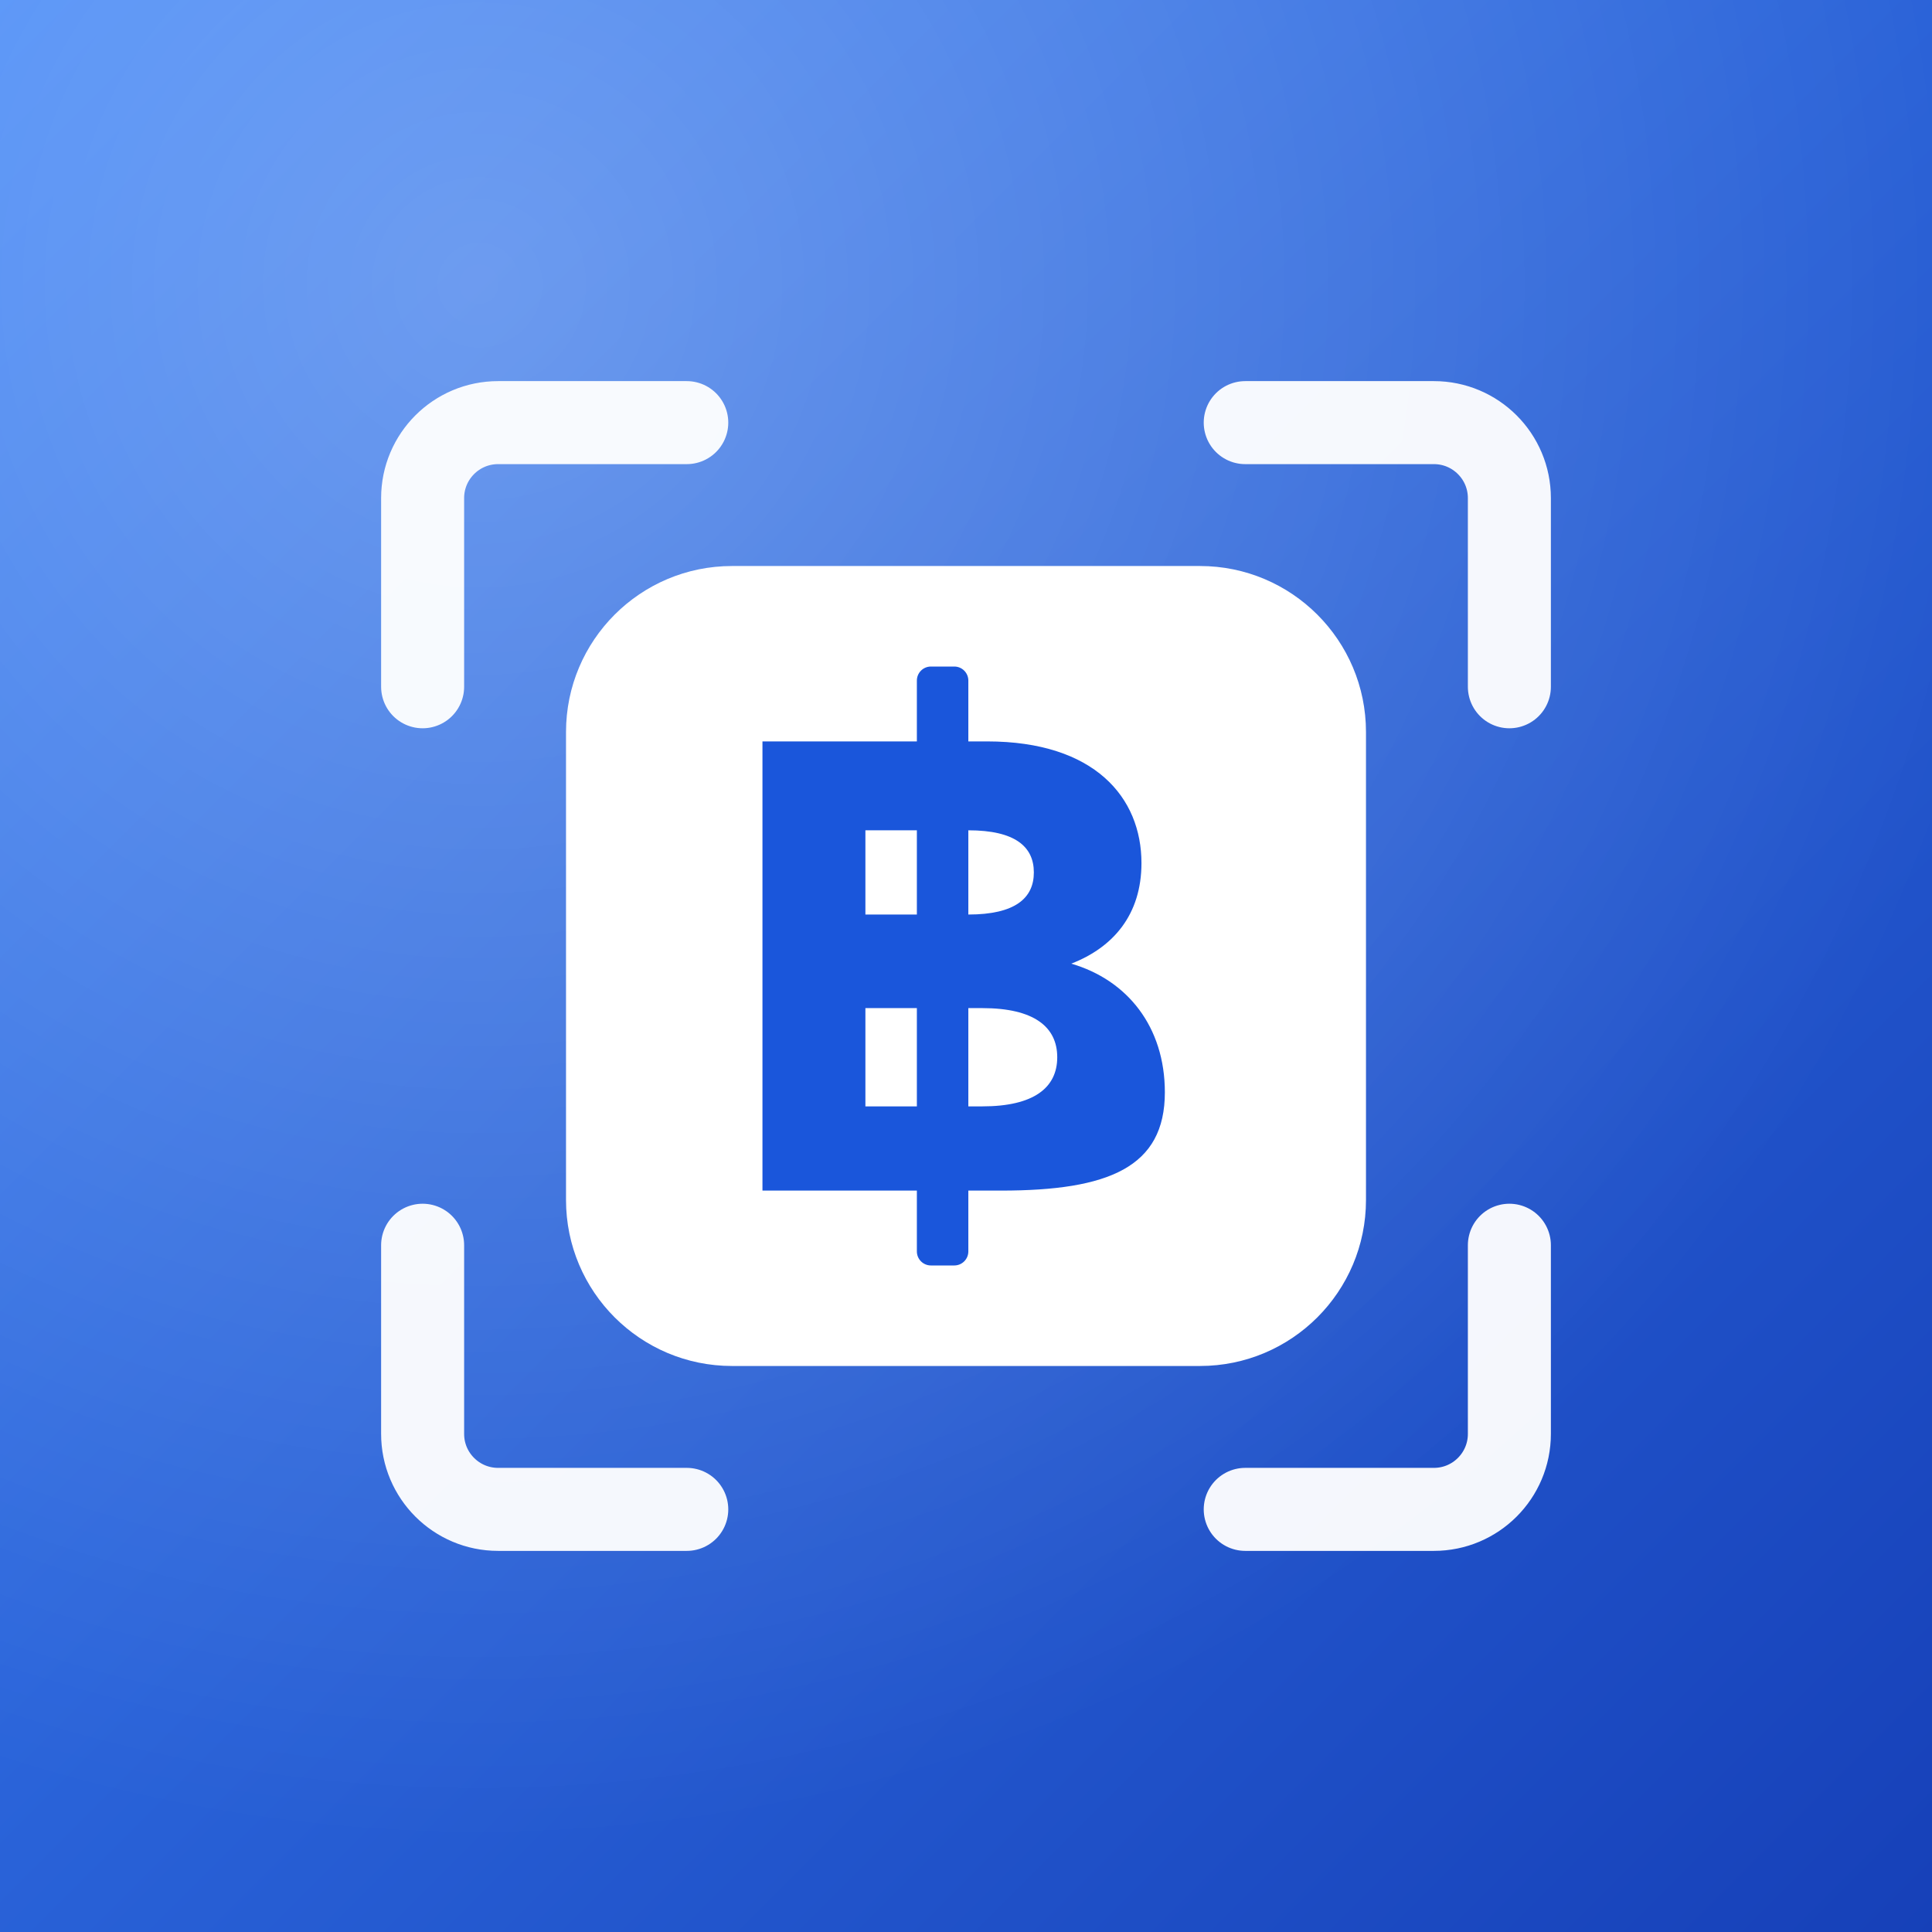
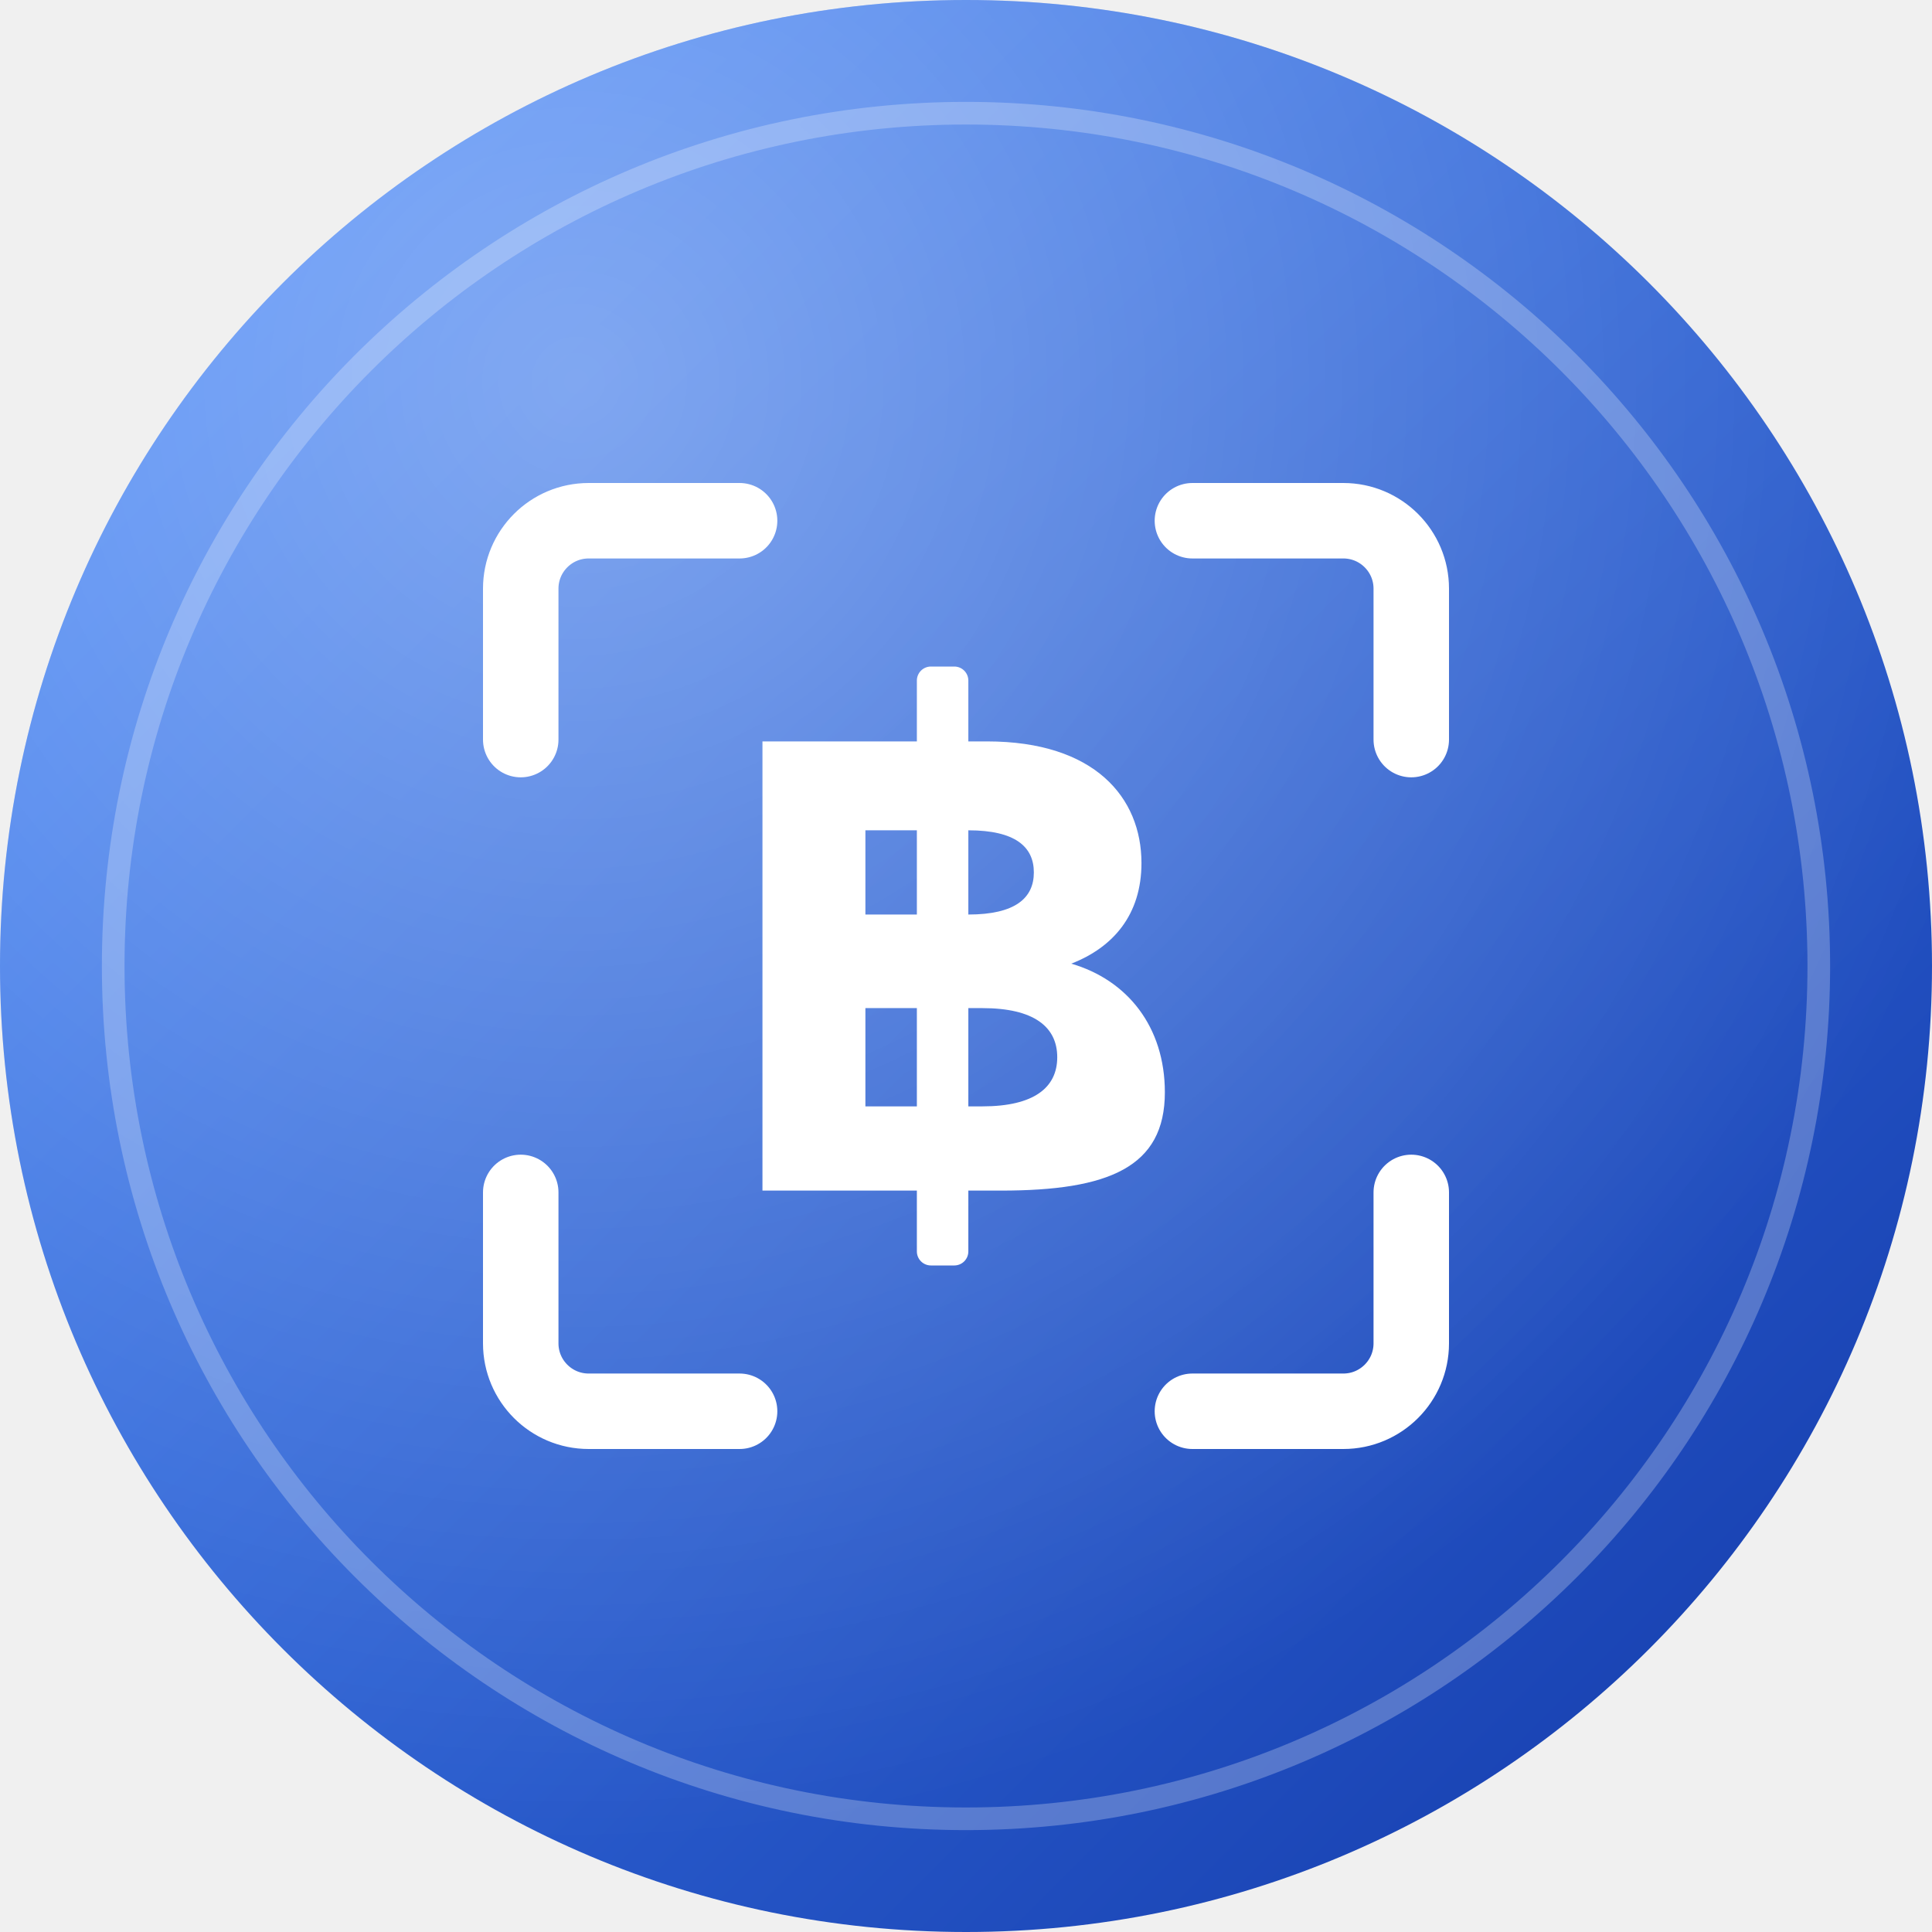
<svg xmlns="http://www.w3.org/2000/svg" viewBox="0 0 512 512">
  <defs>
-     <linearGradient id="bg" x1="0" y1="0" x2="1" y2="1">
-       <stop offset="0" stop-color="#3B82F6" />
-       <stop offset="1" stop-color="#1640B8" />
+     <linearGradient id="g" x1="0" y1="0" x2="1" y2="1">
+       <stop offset="0" stop-color="#4A8DFF" />
+       <stop offset="1" stop-color="#1238A8" />
    </linearGradient>
-     <radialGradient id="hl" cx=".25" cy=".15" r=".8">
-       <stop offset="0" stop-color="#ffffff" stop-opacity=".28" />
-       <stop offset="1" stop-color="#ffffff" stop-opacity="0" />
+     <radialGradient id="h" cx=".3" cy=".2" r=".75">
+       <stop offset="0" stop-color="#fff" stop-opacity=".35" />
+       <stop offset="1" stop-color="#fff" stop-opacity="0" />
    </radialGradient>
  </defs>
-   <rect width="512" height="512" fill="url(#bg)" />
-   <rect width="512" height="512" fill="url(#hl)" />
-   <g fill="none" stroke="#ffffff" stroke-width="22" stroke-linecap="round" stroke-linejoin="round" opacity=".95">
-     <path d="M112 182 V132 a20 20 0 0 1 20 -20 H182" />
-     <path d="M330 112 H380 a20 20 0 0 1 20 20 V182" />
-     <path d="M112 330 V380 a20 20 0 0 0 20 20 H182" />
-     <path d="M330 400 H380 a20 20 0 0 0 20 -20 V330" />
+   <circle cx="256" cy="256" r="256" fill="url(#g)" />
+   <circle cx="256" cy="256" r="256" fill="url(#h)" />
+   <circle cx="256" cy="256" r="226" fill="none" stroke="#fff" stroke-opacity=".25" stroke-width="6" />
+   <g fill="none" stroke="#fff" stroke-width="20" stroke-linecap="round" stroke-linejoin="round">
+     <path d="M138 196 V156 a18 18 0 0 1 18 -18 H196" />
+     <path d="M316 138 H356 a18 18 0 0 1 18 18 V196" />
+     <path d="M138 316 V356 a18 18 0 0 0 18 18 H196" />
+     <path d="M316 374 H356 a18 18 0 0 0 18 -18 V316" />
  </g>
-   <rect x="150" y="150" width="212" height="212" rx="44" fill="#ffffff" />
-   <g fill="#1A56DB" transform="translate(256 256) scale(.62) translate(-283 -256)">
+   <g fill="#fff" transform="translate(256 256) scale(.62) translate(-283 -256)">
    <path fill-rule="evenodd" d="M196 160 H292 C338 160 358 184 358 212 C358 234 346 248 328 255 C352 262 368 282 368 310 C368 342 344 352 298 352 H196 Z M240 198 H284 C304 198 312 205 312 216 C312 227 304 234 284 234 H240 Z M240 274 H290 C312 274 322 282 322 295 C322 308 312 316 290 316 H240 Z" />
    <rect x="262" y="128" width="22" height="256" rx="6" />
  </g>
</svg>
